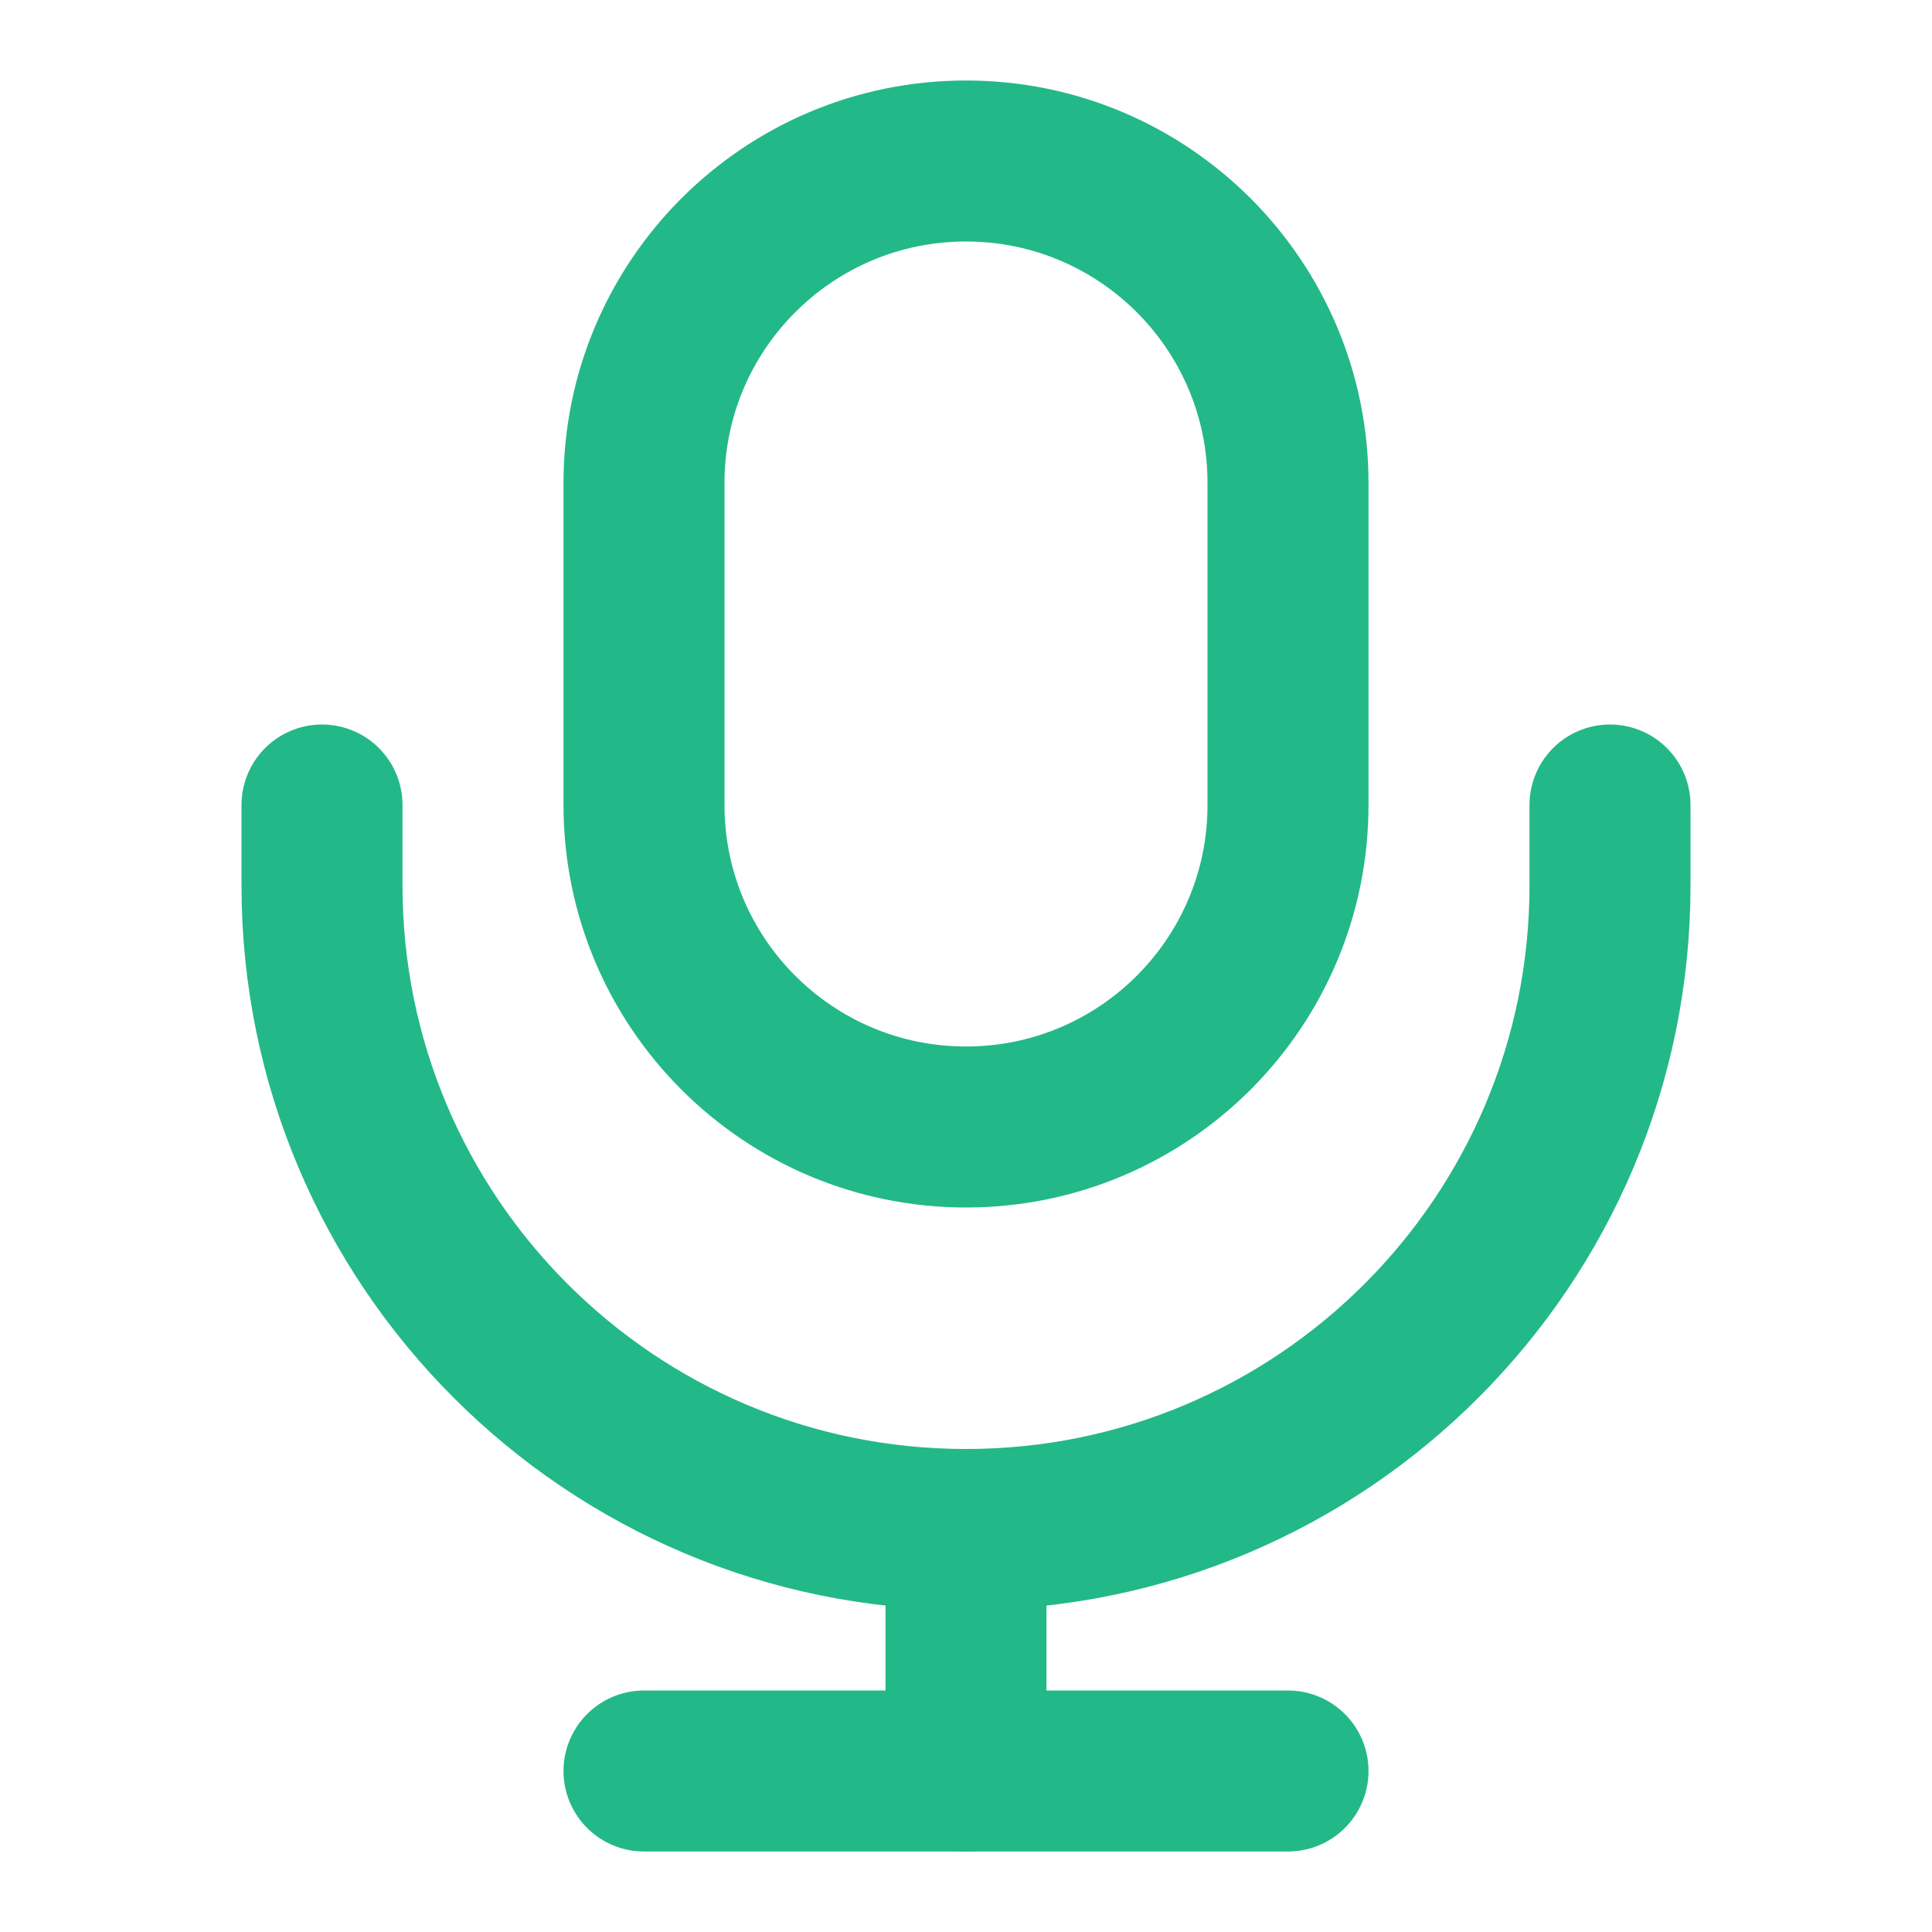
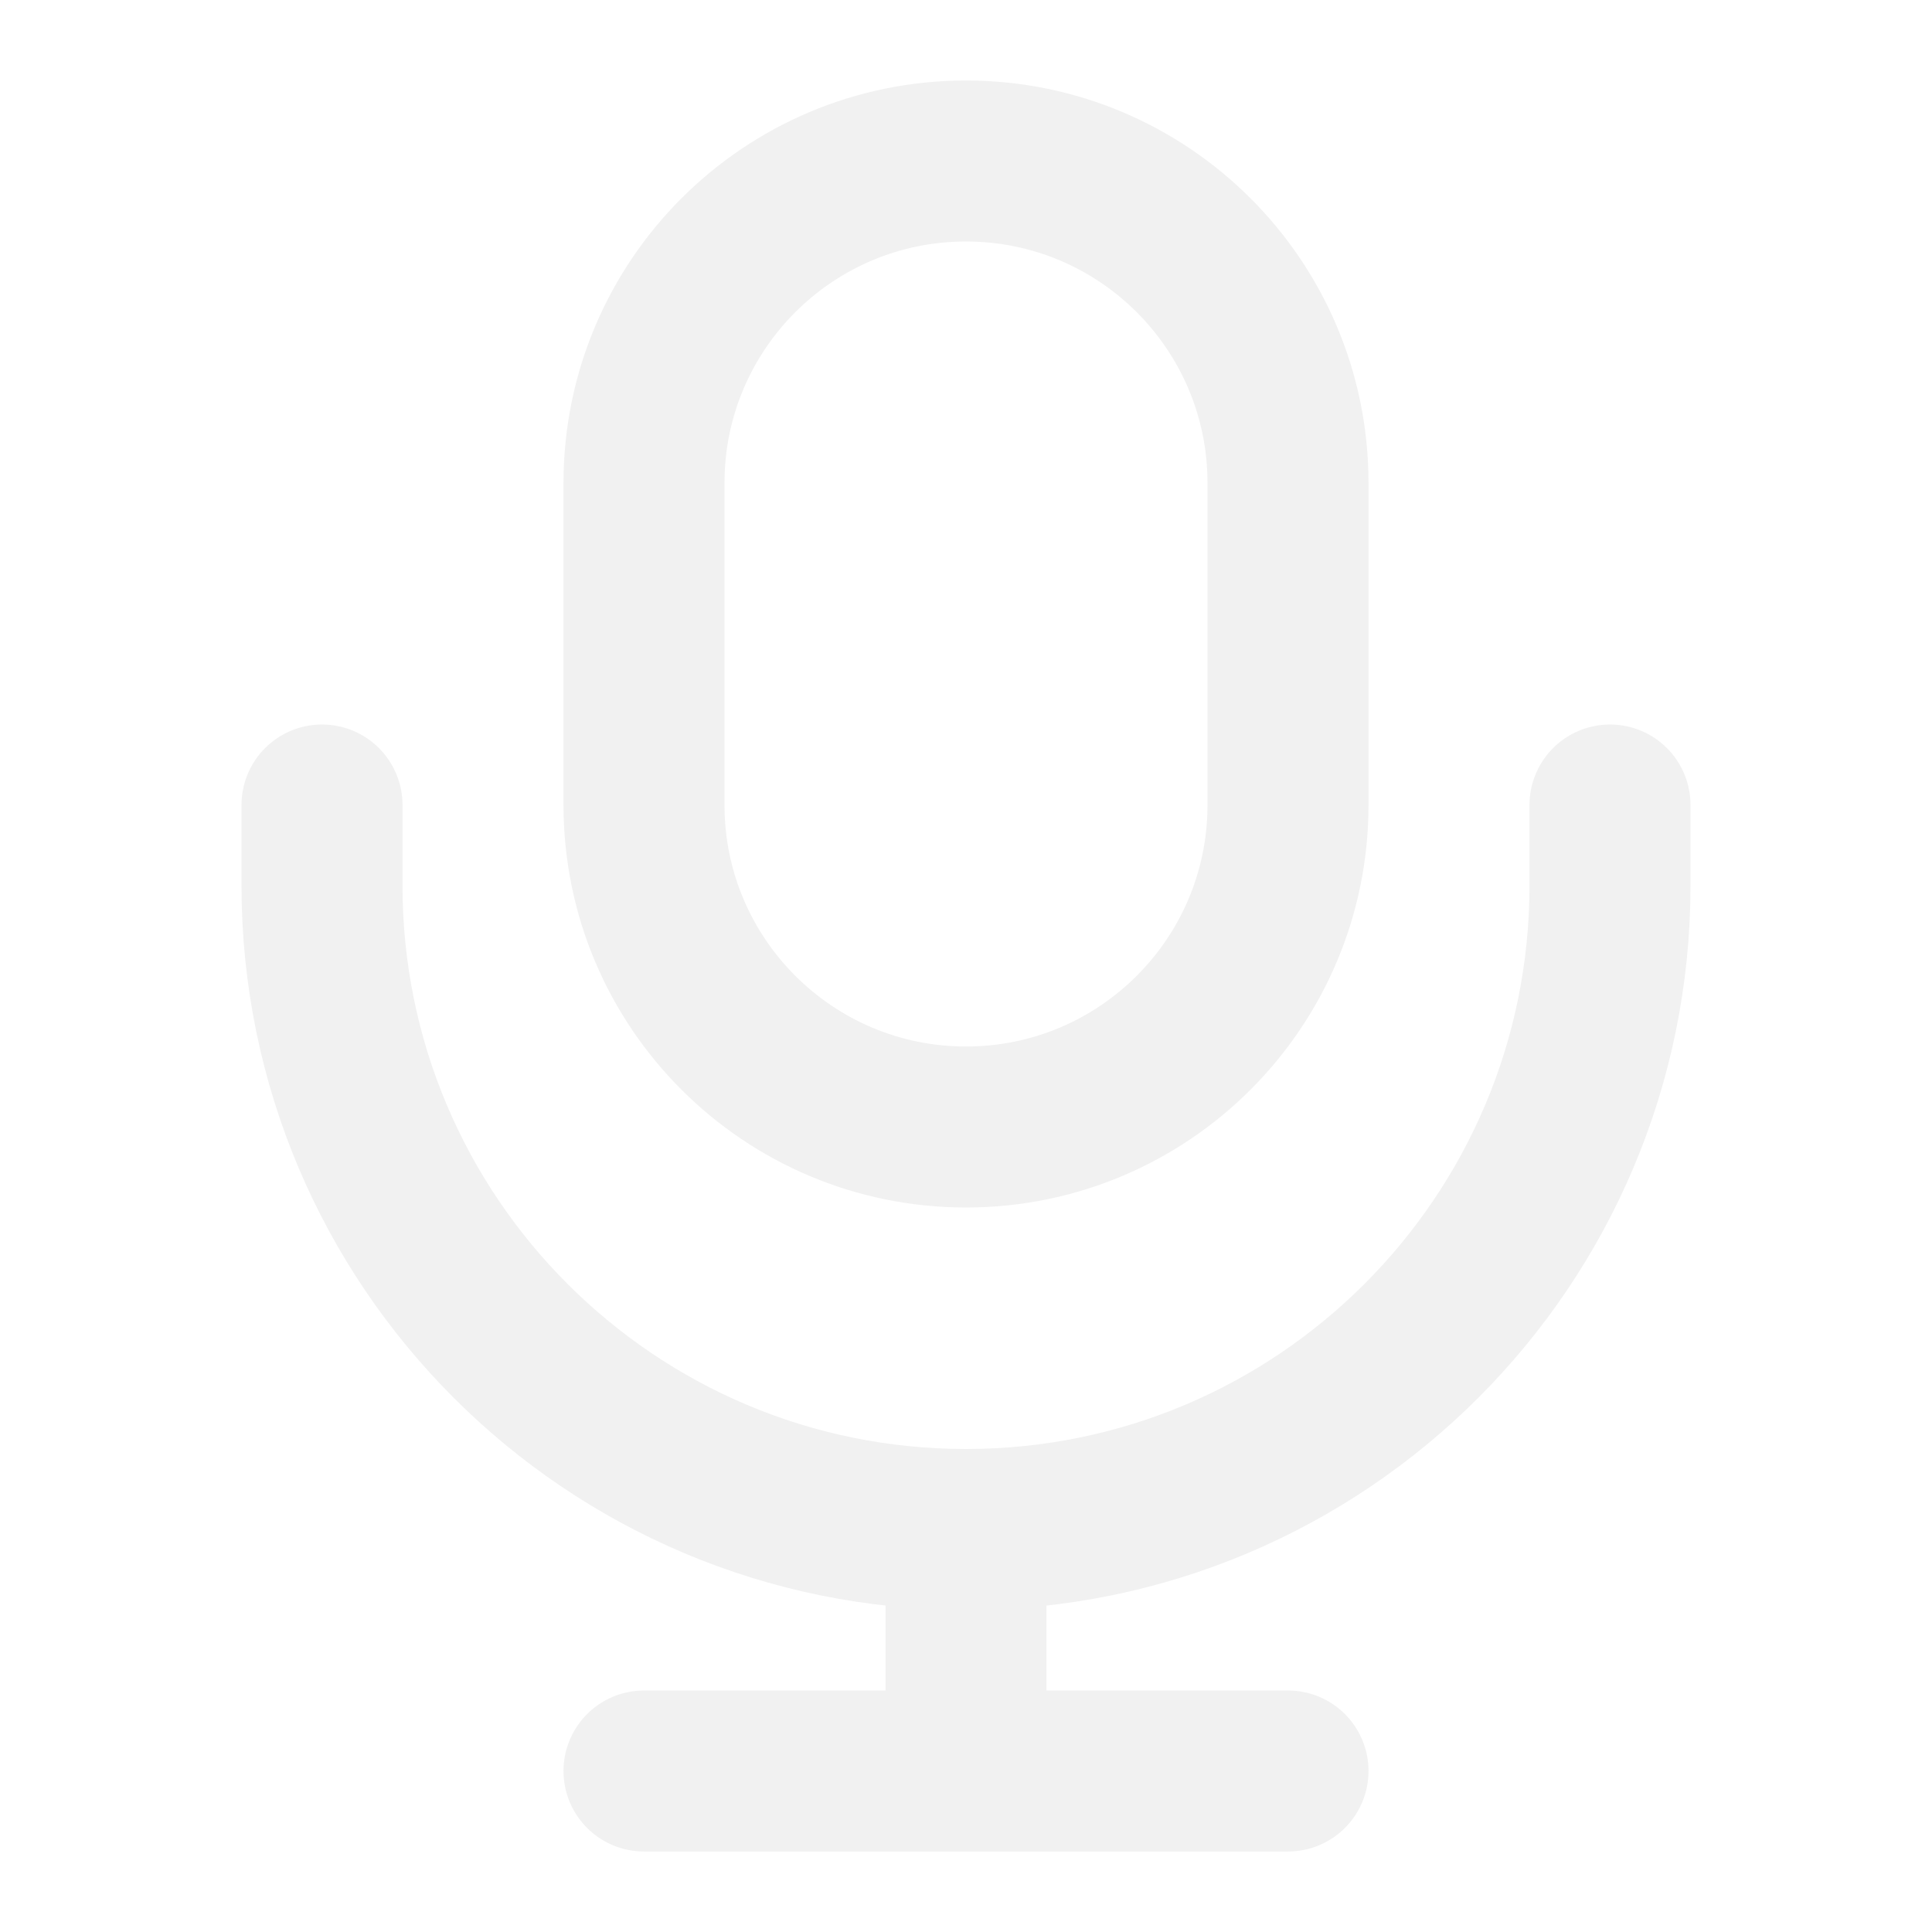
- <svg xmlns="http://www.w3.org/2000/svg" viewBox="0 0 24 24" width="24" height="24" fill="none" stroke="#23B888" stroke-width="2" stroke-linecap="round" stroke-linejoin="round">
+ <svg xmlns="http://www.w3.org/2000/svg" viewBox="0 0 24 24" width="24" height="24" fill="none" stroke="#F1F1F1" stroke-width="2" stroke-linecap="round" stroke-linejoin="round">
  <rect x="8" y="2" width="8" height="12" rx="4" />
  <path d="M4 10v1a8 8 0 0 0 16 0v-1" />
  <line x1="12" y1="19" x2="12" y2="22" />
  <line x1="8" y1="22" x2="16" y2="22" />
</svg>
